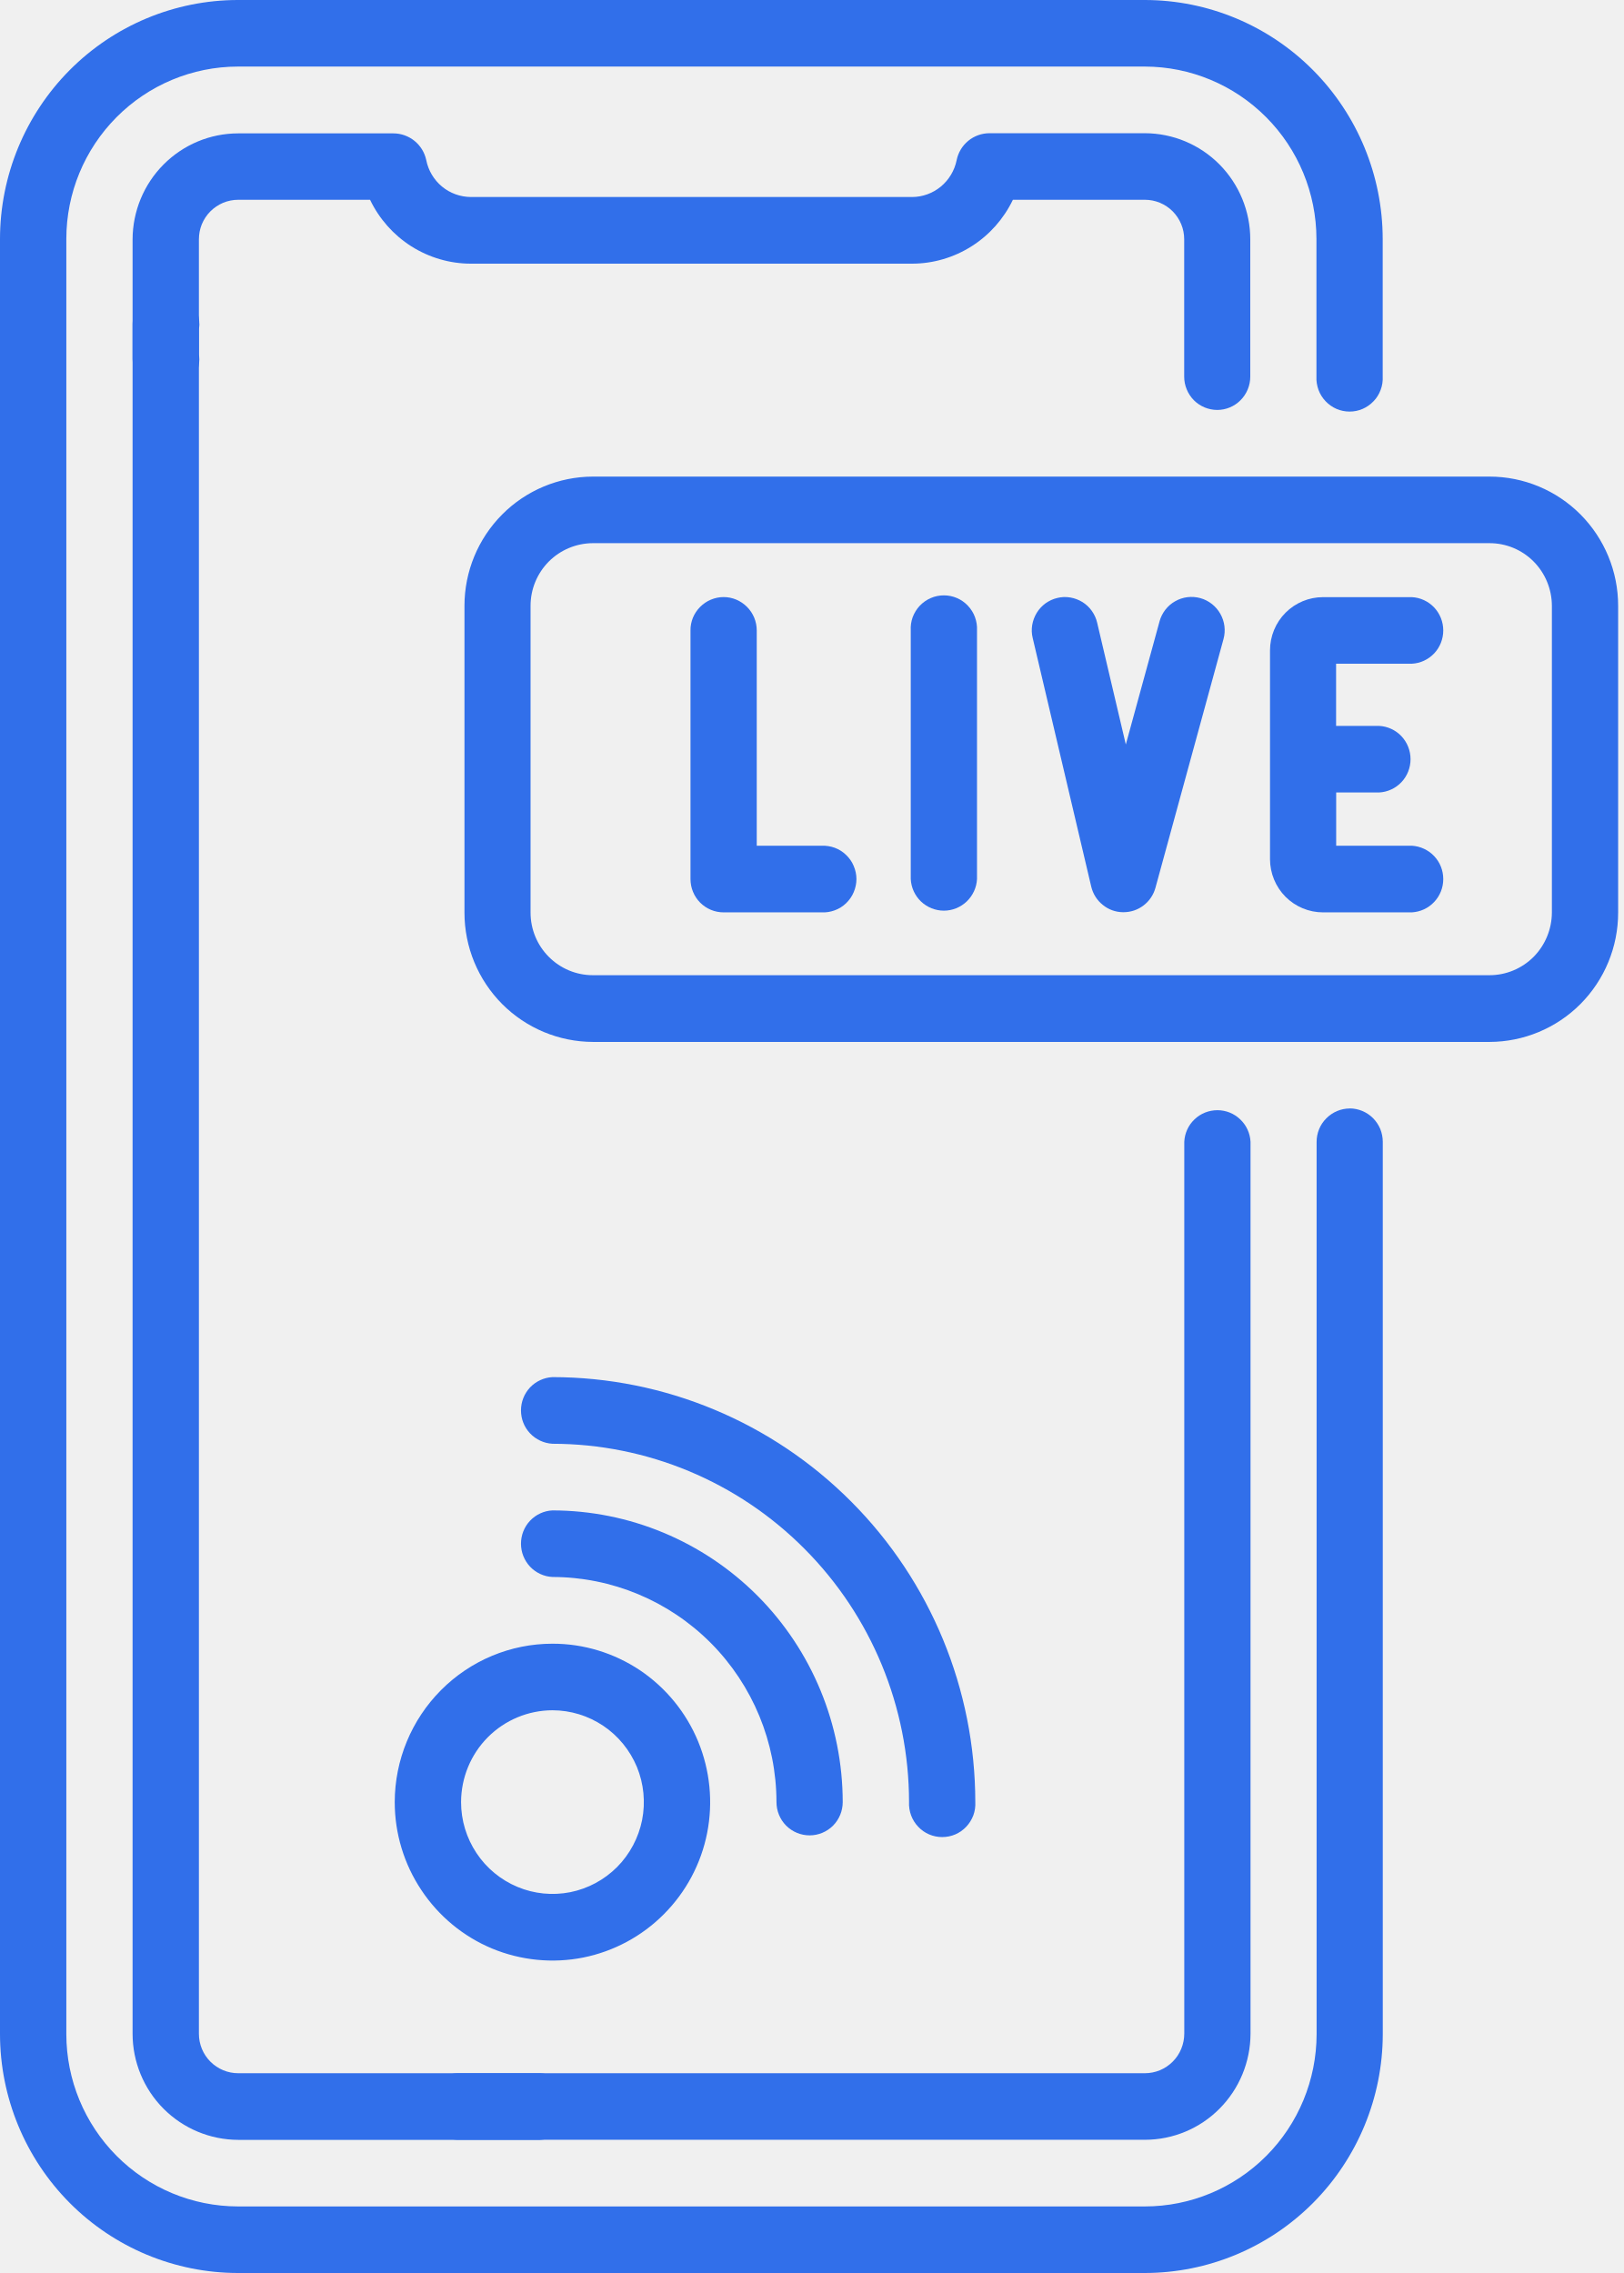
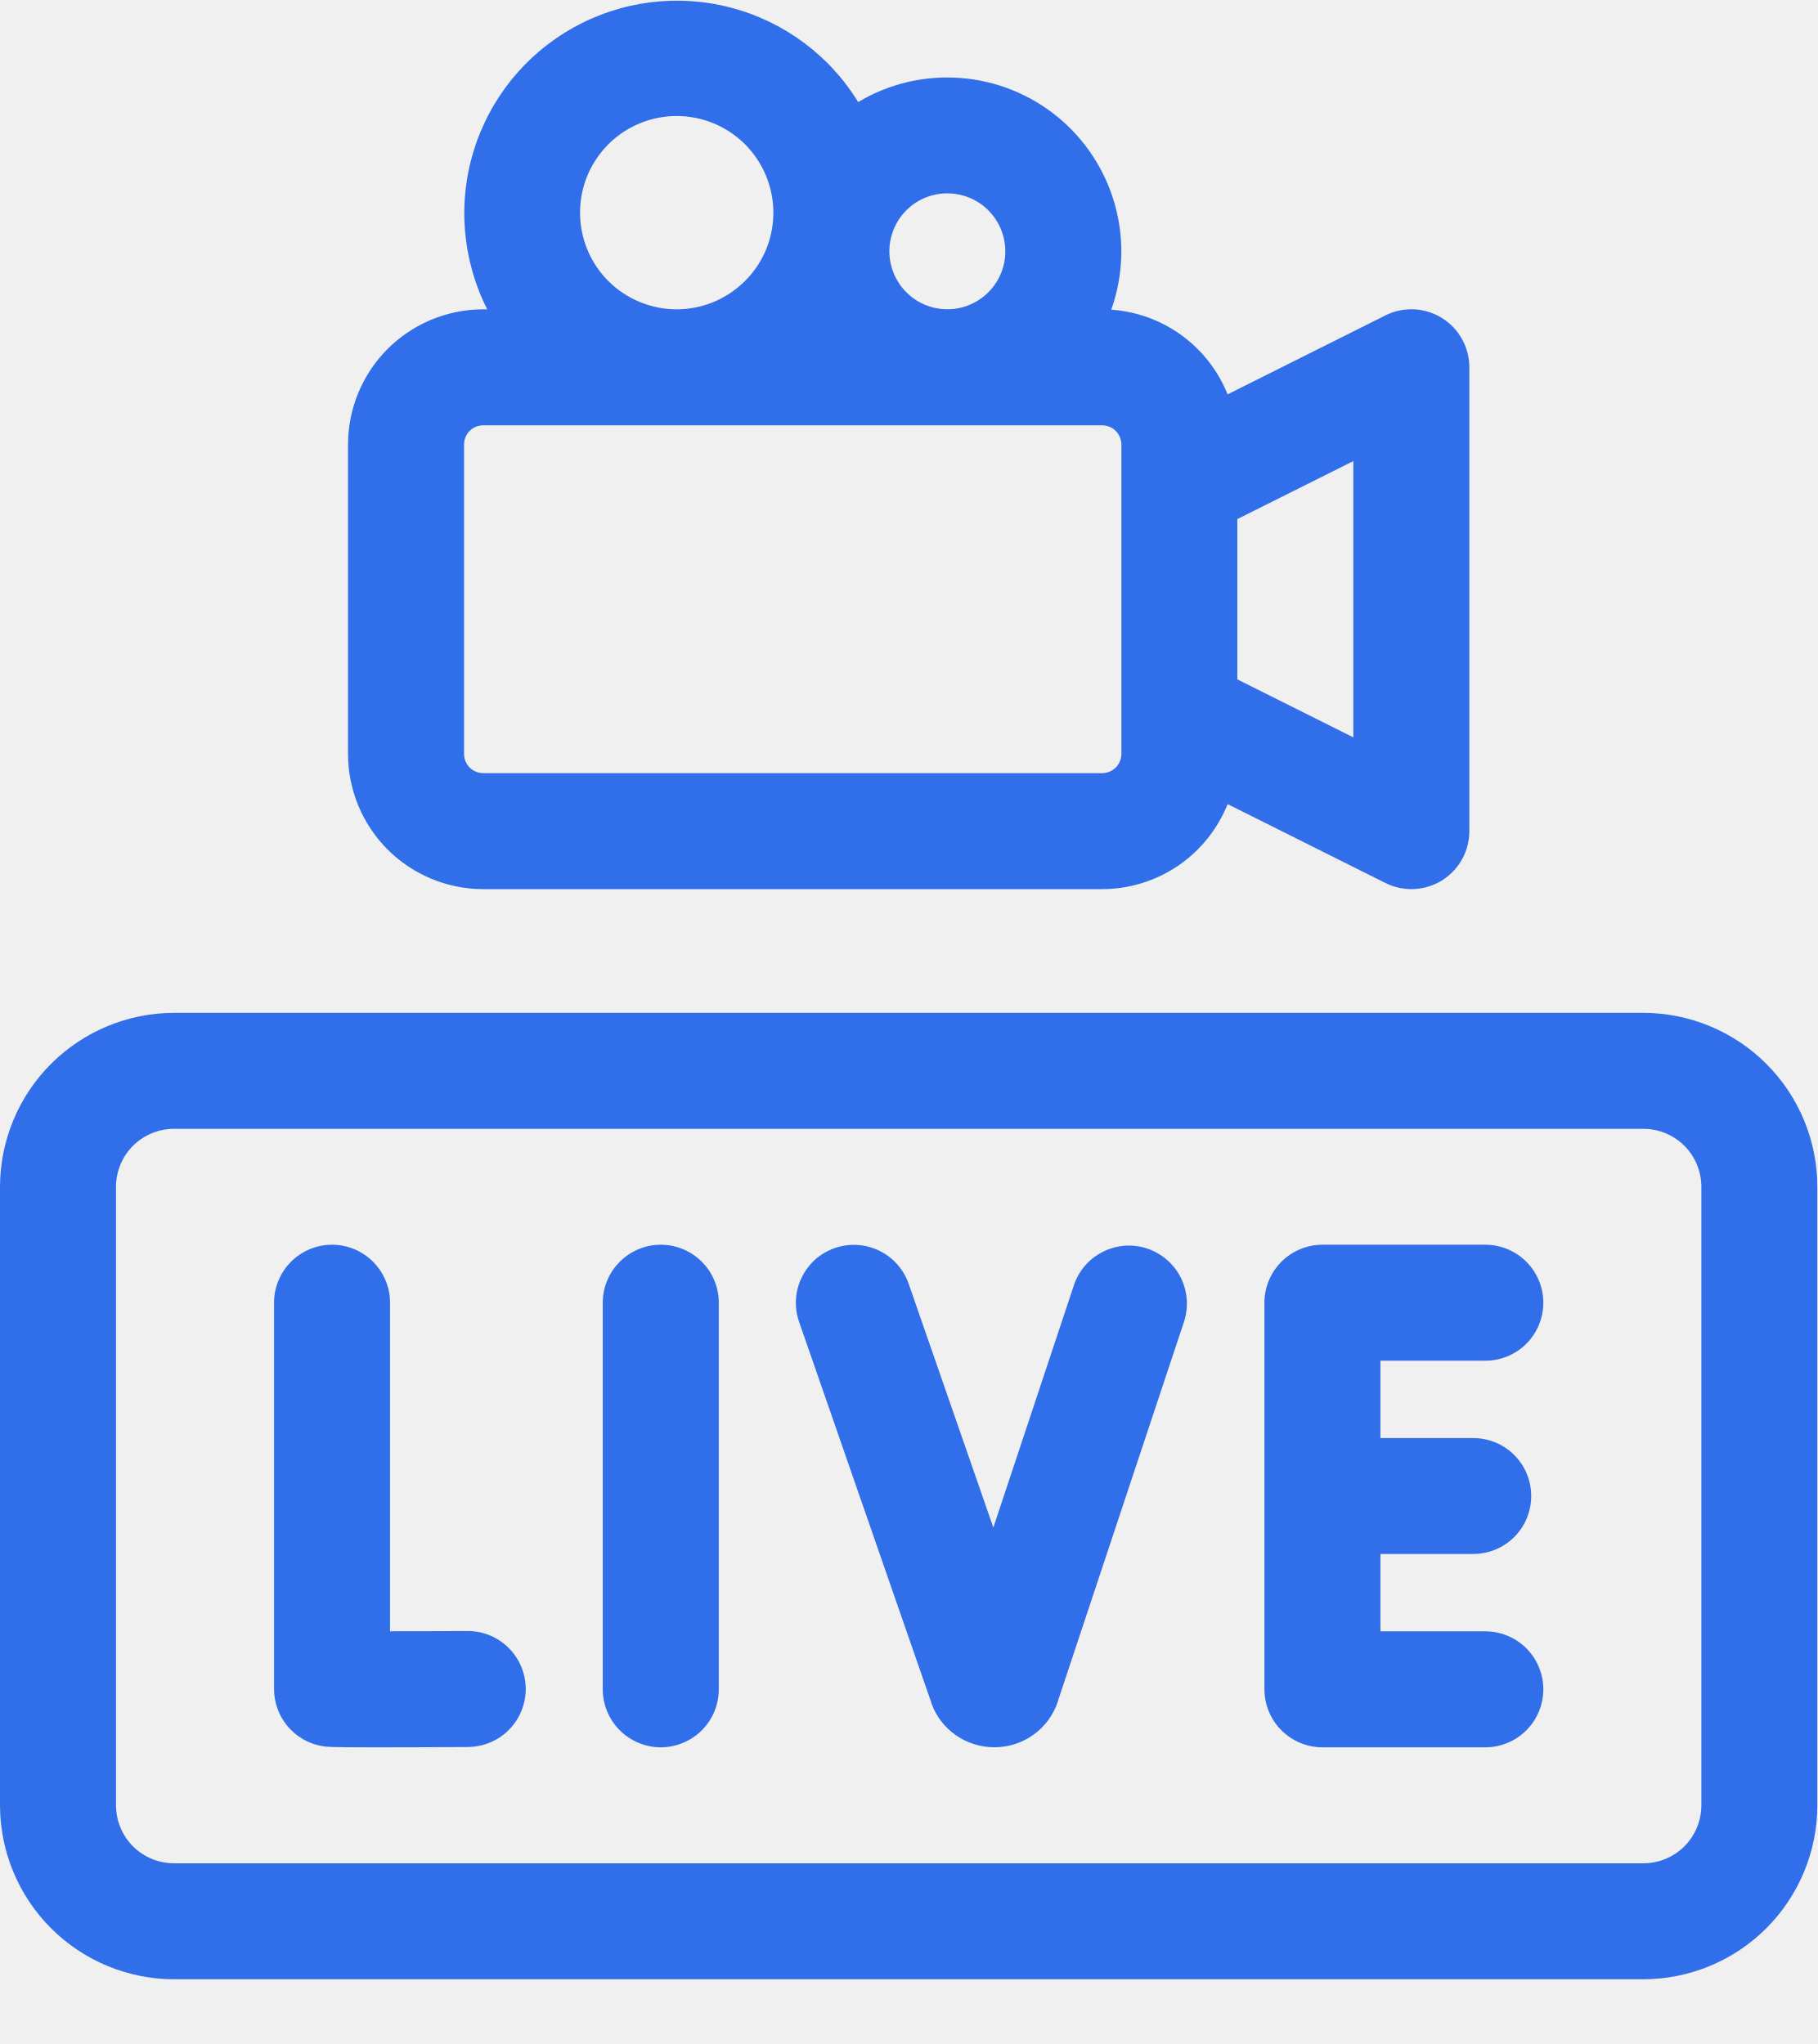
- <svg xmlns="http://www.w3.org/2000/svg" width="20" height="28" viewBox="0 0 20 28" fill="none">
-   <g clip-path="url(#clip0_639_274)">
-     <path d="M16.625 13.655C16.517 13.655 16.413 13.699 16.337 13.776C16.26 13.852 16.217 13.957 16.217 14.066V25.058C16.216 25.621 15.993 26.161 15.597 26.558C15.2 26.956 14.662 27.18 14.102 27.18H2.929C2.369 27.179 1.832 26.955 1.436 26.557C1.04 26.159 0.817 25.619 0.817 25.057V2.943C0.817 2.38 1.04 1.841 1.436 1.443C1.832 1.045 2.369 0.821 2.929 0.82H14.102C14.662 0.821 15.199 1.045 15.595 1.443C15.991 1.84 16.214 2.38 16.215 2.943V4.638C16.212 4.694 16.221 4.749 16.24 4.802C16.259 4.854 16.289 4.902 16.327 4.942C16.365 4.982 16.411 5.015 16.462 5.037C16.513 5.059 16.568 5.07 16.623 5.07C16.679 5.07 16.733 5.059 16.784 5.037C16.835 5.015 16.881 4.982 16.919 4.942C16.958 4.902 16.987 4.854 17.006 4.802C17.026 4.749 17.034 4.694 17.031 4.638V2.943C17.03 2.163 16.721 1.415 16.172 0.863C15.623 0.311 14.879 0.001 14.102 0L2.929 0C2.153 0.001 1.408 0.311 0.859 0.863C0.31 1.415 0.001 2.163 0 2.943V25.057C0.001 25.837 0.31 26.585 0.859 27.137C1.408 27.689 2.153 27.999 2.929 28H14.102C14.879 27.999 15.623 27.689 16.173 27.137C16.722 26.585 17.031 25.837 17.032 25.057V14.065C17.032 14.011 17.021 13.957 17.001 13.907C16.98 13.858 16.95 13.812 16.912 13.774C16.874 13.736 16.829 13.706 16.779 13.685C16.73 13.665 16.677 13.654 16.623 13.654L16.625 13.655Z" fill="#316FEA" />
-     <path d="M5.63 26.359H14.102C14.447 26.359 14.778 26.221 15.021 25.976C15.265 25.731 15.402 25.399 15.403 25.052V14.066C15.398 13.96 15.352 13.861 15.276 13.789C15.2 13.716 15.1 13.676 14.995 13.676C14.89 13.676 14.789 13.716 14.713 13.789C14.637 13.861 14.592 13.96 14.587 14.066V25.051C14.587 25.115 14.574 25.179 14.55 25.238C14.526 25.297 14.49 25.351 14.445 25.396C14.4 25.441 14.347 25.477 14.288 25.502C14.229 25.526 14.166 25.539 14.102 25.539H5.63C5.526 25.544 5.427 25.59 5.355 25.666C5.283 25.743 5.243 25.844 5.243 25.949C5.243 26.054 5.283 26.156 5.355 26.232C5.427 26.308 5.526 26.354 5.63 26.359Z" fill="#316FEA" />
-     <path d="M2.455 3.989C2.455 3.935 2.445 3.881 2.424 3.831C2.403 3.782 2.373 3.736 2.335 3.698C2.297 3.66 2.252 3.63 2.203 3.609C2.153 3.588 2.1 3.578 2.046 3.578C1.937 3.578 1.832 3.622 1.755 3.7C1.677 3.777 1.634 3.883 1.633 3.992V25.052C1.633 25.398 1.77 25.731 2.014 25.976C2.258 26.221 2.589 26.359 2.934 26.36H6.611C6.666 26.363 6.722 26.354 6.774 26.335C6.826 26.315 6.873 26.286 6.914 26.247C6.954 26.209 6.986 26.163 7.008 26.111C7.03 26.06 7.041 26.005 7.041 25.949C7.041 25.894 7.03 25.839 7.008 25.787C6.986 25.736 6.954 25.69 6.914 25.652C6.873 25.613 6.826 25.584 6.774 25.564C6.722 25.545 6.666 25.536 6.611 25.539H2.934C2.806 25.539 2.683 25.488 2.592 25.397C2.501 25.306 2.45 25.182 2.45 25.053V4.053C2.454 4.031 2.456 4.01 2.456 3.989H2.455Z" fill="#316FEA" />
-     <path d="M14.992 5.05C15.1 5.05 15.204 5.007 15.28 4.93C15.357 4.853 15.4 4.748 15.4 4.639V2.949C15.4 2.603 15.263 2.27 15.02 2.025C14.777 1.78 14.447 1.642 14.102 1.641H12.188C12.093 1.641 12 1.674 11.926 1.735C11.852 1.796 11.802 1.88 11.783 1.974C11.757 2.102 11.688 2.216 11.588 2.299C11.488 2.381 11.363 2.427 11.233 2.427H5.8C5.67 2.426 5.544 2.381 5.444 2.298C5.344 2.215 5.275 2.099 5.25 1.971C5.23 1.878 5.179 1.795 5.105 1.735C5.032 1.676 4.94 1.643 4.845 1.643H2.934C2.589 1.643 2.259 1.781 2.015 2.026C1.771 2.271 1.634 2.603 1.633 2.95V4.422C1.634 4.532 1.677 4.638 1.755 4.715C1.832 4.793 1.937 4.837 2.047 4.837C2.155 4.837 2.258 4.794 2.335 4.718C2.411 4.642 2.454 4.538 2.455 4.43C2.455 4.408 2.453 4.386 2.45 4.365V2.949C2.45 2.885 2.462 2.821 2.486 2.762C2.511 2.703 2.546 2.649 2.591 2.604C2.636 2.559 2.69 2.523 2.748 2.498C2.807 2.474 2.87 2.461 2.934 2.461H4.558C4.671 2.696 4.847 2.895 5.066 3.034C5.286 3.173 5.54 3.248 5.8 3.248H11.233C11.493 3.248 11.748 3.173 11.967 3.034C12.187 2.895 12.363 2.696 12.476 2.461H14.102C14.23 2.461 14.353 2.512 14.444 2.603C14.535 2.695 14.586 2.818 14.586 2.947V4.639C14.586 4.693 14.596 4.746 14.617 4.796C14.637 4.846 14.667 4.891 14.705 4.93C14.743 4.968 14.788 4.998 14.838 5.019C14.887 5.039 14.941 5.05 14.994 5.05H14.992Z" fill="#316FEA" />
-     <path d="M8.913 7.355C8.859 7.355 8.806 7.366 8.756 7.387C8.707 7.407 8.662 7.438 8.624 7.476C8.586 7.514 8.556 7.559 8.535 7.609C8.515 7.659 8.504 7.712 8.505 7.766V10.829C8.505 10.938 8.548 11.042 8.624 11.119C8.701 11.196 8.804 11.239 8.913 11.239H10.119C10.174 11.242 10.229 11.233 10.281 11.214C10.334 11.195 10.381 11.165 10.421 11.127C10.461 11.088 10.494 11.042 10.515 10.991C10.537 10.94 10.549 10.884 10.549 10.829C10.549 10.773 10.537 10.718 10.515 10.667C10.494 10.615 10.461 10.569 10.421 10.531C10.381 10.492 10.334 10.463 10.281 10.443C10.229 10.424 10.174 10.416 10.119 10.418H9.321V7.766C9.321 7.657 9.278 7.553 9.201 7.476C9.125 7.399 9.021 7.355 8.913 7.355Z" fill="#316FEA" />
-     <path d="M11.218 7.766V10.828C11.223 10.933 11.268 11.032 11.344 11.105C11.42 11.177 11.521 11.218 11.626 11.218C11.731 11.218 11.831 11.177 11.907 11.105C11.983 11.032 12.029 10.933 12.034 10.828V7.766C12.037 7.71 12.028 7.654 12.009 7.602C11.99 7.55 11.96 7.502 11.922 7.462C11.884 7.421 11.838 7.389 11.787 7.367C11.736 7.345 11.681 7.334 11.626 7.334C11.57 7.334 11.516 7.345 11.465 7.367C11.414 7.389 11.368 7.421 11.329 7.462C11.291 7.502 11.262 7.55 11.242 7.602C11.223 7.654 11.215 7.71 11.218 7.766Z" fill="#316FEA" />
-     <path d="M14.282 7.656L13.867 9.171L13.514 7.671C13.502 7.618 13.479 7.569 13.448 7.525C13.417 7.481 13.377 7.444 13.332 7.416C13.286 7.388 13.235 7.369 13.182 7.36C13.129 7.351 13.075 7.353 13.023 7.366C12.971 7.378 12.922 7.401 12.878 7.432C12.835 7.464 12.798 7.503 12.77 7.549C12.742 7.595 12.723 7.646 12.714 7.699C12.705 7.752 12.707 7.807 12.72 7.859L13.441 10.922C13.462 11.01 13.511 11.089 13.582 11.146C13.652 11.204 13.74 11.236 13.831 11.237H13.838C13.928 11.237 14.015 11.208 14.086 11.153C14.157 11.099 14.208 11.023 14.232 10.936L15.07 7.873C15.099 7.768 15.085 7.656 15.031 7.561C14.978 7.467 14.889 7.397 14.785 7.368C14.68 7.339 14.568 7.353 14.474 7.407C14.38 7.46 14.311 7.55 14.282 7.655V7.656Z" fill="#316FEA" />
-     <path d="M17.39 8.176C17.494 8.171 17.593 8.125 17.665 8.049C17.737 7.973 17.777 7.871 17.777 7.766C17.777 7.661 17.737 7.56 17.665 7.483C17.593 7.407 17.494 7.361 17.39 7.356H16.296C16.123 7.356 15.957 7.425 15.834 7.548C15.712 7.671 15.643 7.838 15.643 8.012V10.582C15.643 10.757 15.712 10.924 15.834 11.047C15.957 11.17 16.123 11.239 16.296 11.239H17.39C17.494 11.233 17.593 11.188 17.665 11.111C17.737 11.035 17.777 10.934 17.777 10.829C17.777 10.723 17.737 10.622 17.665 10.546C17.593 10.47 17.494 10.424 17.39 10.418H16.458V9.762H16.987C17.091 9.757 17.19 9.711 17.262 9.635C17.334 9.559 17.374 9.457 17.374 9.352C17.374 9.247 17.334 9.146 17.262 9.069C17.19 8.993 17.091 8.947 16.987 8.942H16.457V8.176H17.39Z" fill="#316FEA" />
-     <path d="M18.347 5.871H17.238C17.134 5.876 17.035 5.922 16.963 5.998C16.891 6.074 16.85 6.176 16.85 6.281C16.85 6.386 16.891 6.487 16.963 6.564C17.035 6.64 17.134 6.685 17.238 6.691H18.347C18.551 6.691 18.746 6.772 18.89 6.917C19.033 7.061 19.114 7.257 19.115 7.461V11.242C19.114 11.446 19.033 11.642 18.89 11.787C18.746 11.931 18.551 12.013 18.347 12.013H7.302C7.099 12.013 6.904 11.932 6.76 11.787C6.616 11.643 6.535 11.447 6.535 11.242V7.462C6.535 7.258 6.616 7.062 6.76 6.917C6.904 6.773 7.099 6.692 7.302 6.691H17.675C17.779 6.686 17.878 6.64 17.95 6.564C18.022 6.488 18.062 6.387 18.062 6.281C18.062 6.176 18.022 6.075 17.95 5.998C17.878 5.922 17.779 5.877 17.675 5.871H7.302C6.883 5.872 6.481 6.04 6.185 6.338C5.888 6.637 5.721 7.041 5.721 7.462V11.243C5.721 11.665 5.888 12.069 6.185 12.368C6.482 12.666 6.885 12.834 7.305 12.835H18.347C18.767 12.834 19.17 12.666 19.467 12.368C19.764 12.069 19.931 11.665 19.931 11.243V7.462C19.931 7.04 19.764 6.636 19.467 6.337C19.17 6.039 18.767 5.871 18.347 5.871Z" fill="#316FEA" />
-     <path d="M6.804 16.964C6.7 16.97 6.601 17.015 6.529 17.091C6.457 17.168 6.417 17.269 6.417 17.374C6.417 17.48 6.457 17.581 6.529 17.657C6.601 17.733 6.7 17.779 6.804 17.785C7.969 17.786 9.086 18.251 9.909 19.079C10.733 19.906 11.196 21.028 11.197 22.198C11.194 22.254 11.203 22.31 11.222 22.362C11.241 22.414 11.271 22.462 11.309 22.502C11.347 22.543 11.393 22.575 11.444 22.597C11.495 22.619 11.55 22.63 11.605 22.63C11.661 22.63 11.716 22.619 11.767 22.597C11.818 22.575 11.863 22.543 11.902 22.502C11.94 22.462 11.969 22.414 11.989 22.362C12.008 22.31 12.016 22.254 12.013 22.198C12.012 20.811 11.463 19.48 10.486 18.499C9.509 17.517 8.185 16.965 6.804 16.964L6.804 16.964Z" fill="#316FEA" />
-     <path d="M9.564 22.199C9.564 22.308 9.607 22.412 9.683 22.489C9.76 22.566 9.864 22.609 9.972 22.609C10.08 22.609 10.184 22.566 10.261 22.489C10.337 22.412 10.38 22.308 10.38 22.199C10.379 21.246 10.002 20.333 9.332 19.659C8.661 18.986 7.752 18.607 6.804 18.606C6.7 18.611 6.601 18.657 6.529 18.733C6.457 18.809 6.417 18.911 6.417 19.016C6.417 19.121 6.457 19.222 6.529 19.299C6.601 19.375 6.7 19.421 6.804 19.426C7.536 19.427 8.237 19.719 8.755 20.239C9.272 20.759 9.563 21.464 9.564 22.199Z" fill="#316FEA" />
-     <path d="M4.862 22.199C4.862 22.585 4.976 22.962 5.19 23.283C5.403 23.604 5.706 23.855 6.061 24.003C6.416 24.15 6.807 24.189 7.184 24.114C7.561 24.038 7.907 23.852 8.178 23.579C8.45 23.306 8.635 22.959 8.71 22.58C8.785 22.201 8.746 21.809 8.599 21.452C8.452 21.096 8.203 20.791 7.884 20.576C7.564 20.362 7.189 20.247 6.804 20.248C6.29 20.248 5.796 20.454 5.432 20.82C5.068 21.186 4.863 21.681 4.862 22.199ZM6.804 21.068C7.027 21.068 7.245 21.135 7.43 21.259C7.615 21.383 7.759 21.56 7.845 21.766C7.93 21.973 7.952 22.2 7.909 22.42C7.865 22.639 7.758 22.841 7.601 22.999C7.443 23.157 7.243 23.265 7.024 23.309C6.806 23.352 6.58 23.33 6.374 23.244C6.168 23.158 5.992 23.013 5.869 22.827C5.745 22.641 5.679 22.422 5.679 22.199C5.68 21.899 5.798 21.612 6.009 21.4C6.22 21.188 6.506 21.069 6.804 21.068Z" fill="#316FEA" />
+ <svg xmlns="http://www.w3.org/2000/svg" width="24" height="27" viewBox="0 0 24 27" fill="none">
+   <g clip-path="url(#clip0_660_166)">
+     <path d="M6.383 11.745H14.553C14.91 11.745 15.259 11.638 15.555 11.438C15.85 11.238 16.079 10.953 16.212 10.622L18.296 11.664C18.412 11.722 18.542 11.75 18.672 11.744C18.803 11.738 18.93 11.699 19.041 11.631C19.152 11.562 19.244 11.466 19.307 11.352C19.371 11.238 19.404 11.11 19.404 10.979V4.852C19.404 4.721 19.371 4.593 19.307 4.479C19.244 4.364 19.152 4.269 19.041 4.2C18.93 4.131 18.803 4.092 18.673 4.086C18.542 4.08 18.412 4.108 18.296 4.166L16.212 5.209C16.086 4.897 15.876 4.627 15.604 4.429C15.332 4.231 15.011 4.114 14.675 4.091C14.834 3.645 14.851 3.162 14.724 2.706C14.597 2.25 14.333 1.845 13.968 1.545C13.602 1.245 13.153 1.065 12.682 1.03C12.21 0.994 11.739 1.105 11.333 1.348C10.954 0.73 10.35 0.283 9.649 0.1C8.947 -0.083 8.202 0.012 7.57 0.366C6.937 0.719 6.465 1.304 6.254 1.997C6.042 2.691 6.107 3.439 6.434 4.086H6.383C5.909 4.086 5.454 4.274 5.119 4.609C4.784 4.944 4.596 5.399 4.596 5.873V9.958C4.596 10.432 4.784 10.887 5.119 11.222C5.454 11.557 5.909 11.745 6.383 11.745ZM17.872 9.74L16.34 8.974V6.857L17.872 6.091V9.74ZM12.511 2.554C12.662 2.554 12.81 2.599 12.936 2.683C13.062 2.767 13.16 2.887 13.218 3.027C13.276 3.167 13.291 3.321 13.262 3.469C13.232 3.618 13.159 3.754 13.052 3.861C12.945 3.968 12.809 4.041 12.66 4.071C12.511 4.1 12.357 4.085 12.217 4.027C12.078 3.969 11.958 3.871 11.874 3.745C11.79 3.619 11.745 3.471 11.745 3.32C11.745 3.117 11.825 2.922 11.969 2.778C12.113 2.634 12.307 2.554 12.511 2.554ZM7.66 2.809C7.66 2.557 7.734 2.31 7.875 2.1C8.015 1.89 8.214 1.726 8.448 1.63C8.681 1.533 8.938 1.508 9.185 1.557C9.433 1.606 9.66 1.728 9.839 1.906C10.017 2.085 10.139 2.312 10.188 2.56C10.238 2.808 10.212 3.064 10.116 3.298C10.019 3.531 9.855 3.73 9.645 3.87C9.435 4.011 9.189 4.086 8.936 4.086C8.598 4.086 8.273 3.951 8.033 3.712C7.794 3.472 7.66 3.148 7.66 2.809ZM6.128 5.873C6.128 5.805 6.155 5.74 6.202 5.692C6.25 5.644 6.315 5.618 6.383 5.618H14.553C14.621 5.618 14.686 5.644 14.734 5.692C14.782 5.74 14.809 5.805 14.809 5.873V9.958C14.809 10.026 14.782 10.091 14.734 10.139C14.686 10.186 14.621 10.213 14.553 10.213H6.383C6.315 10.213 6.25 10.186 6.202 10.139C6.155 10.091 6.128 10.026 6.128 9.958V5.873Z" fill="#316FEA" />
+     <path d="M21.702 13.379H2.298C1.689 13.38 1.105 13.622 0.674 14.053C0.243 14.483 0.001 15.068 0 15.677V23.847C0.001 24.456 0.243 25.04 0.674 25.471C1.105 25.902 1.689 26.144 2.298 26.145H21.702C22.311 26.144 22.895 25.902 23.326 25.471C23.757 25.04 23.999 24.456 24 23.847V15.677C23.999 15.068 23.757 14.483 23.326 14.053C22.895 13.622 22.311 13.38 21.702 13.379ZM22.468 23.847C22.468 24.05 22.387 24.245 22.244 24.389C22.1 24.532 21.905 24.613 21.702 24.613H2.298C2.095 24.613 1.9 24.532 1.756 24.389C1.613 24.245 1.532 24.05 1.532 23.847V15.677C1.532 15.474 1.613 15.279 1.756 15.135C1.9 14.992 2.095 14.911 2.298 14.911H21.702C21.905 14.911 22.1 14.992 22.244 15.135C22.387 15.279 22.468 15.474 22.468 15.677V23.847Z" fill="#316FEA" />
+     <path d="M6.173 21.545H6.169C5.822 21.545 5.457 21.548 5.151 21.548V17.208C5.151 17.005 5.07 16.81 4.926 16.667C4.783 16.523 4.588 16.442 4.385 16.442C4.182 16.442 3.987 16.523 3.843 16.667C3.7 16.81 3.619 17.005 3.619 17.208V22.311C3.619 22.491 3.683 22.666 3.799 22.804C3.916 22.942 4.077 23.035 4.255 23.065C4.31 23.075 4.347 23.081 4.919 23.081C5.194 23.081 5.594 23.081 6.179 23.077C6.279 23.076 6.379 23.056 6.472 23.017C6.565 22.979 6.649 22.922 6.72 22.851C6.791 22.779 6.847 22.695 6.885 22.602C6.923 22.509 6.943 22.409 6.943 22.309C6.942 22.208 6.922 22.108 6.884 22.016C6.845 21.923 6.788 21.838 6.717 21.768C6.646 21.697 6.561 21.64 6.468 21.602C6.375 21.564 6.275 21.544 6.175 21.545H6.173Z" fill="#316FEA" />
+     <path d="M8.726 16.442C8.523 16.442 8.328 16.523 8.185 16.667C8.041 16.81 7.96 17.005 7.96 17.208V22.315C7.96 22.518 8.041 22.713 8.185 22.856C8.328 23 8.523 23.081 8.726 23.081C8.929 23.081 9.124 23 9.268 22.856C9.412 22.713 9.492 22.518 9.492 22.315V17.208C9.492 17.005 9.412 16.81 9.268 16.667C9.124 16.523 8.929 16.442 8.726 16.442Z" fill="#316FEA" />
+     <path d="M19.615 17.974C19.818 17.974 20.013 17.894 20.157 17.75C20.3 17.606 20.381 17.412 20.381 17.208C20.381 17.005 20.3 16.81 20.157 16.667C20.013 16.523 19.818 16.442 19.615 16.442H17.464C17.261 16.442 17.066 16.523 16.922 16.667C16.779 16.81 16.698 17.005 16.698 17.208V22.315C16.698 22.518 16.779 22.713 16.922 22.856C17.066 23 17.261 23.081 17.464 23.081H19.615C19.818 23.081 20.013 23 20.157 22.856C20.3 22.713 20.381 22.518 20.381 22.315C20.381 22.112 20.3 21.917 20.157 21.773C20.013 21.63 19.818 21.549 19.615 21.549H18.23V20.527H19.455C19.659 20.527 19.853 20.447 19.997 20.303C20.141 20.16 20.221 19.965 20.221 19.762C20.221 19.558 20.141 19.364 19.997 19.22C19.853 19.076 19.659 18.996 19.455 18.996H18.23V17.974H19.615Z" fill="#316FEA" />
+     <path d="M15.151 16.493C15.056 16.461 14.955 16.448 14.854 16.455C14.754 16.463 14.656 16.489 14.566 16.535C14.475 16.58 14.395 16.642 14.329 16.718C14.263 16.795 14.213 16.883 14.181 16.979L13.118 20.178L12.001 16.961C11.968 16.866 11.917 16.778 11.85 16.702C11.783 16.627 11.702 16.565 11.612 16.521C11.521 16.477 11.422 16.451 11.322 16.445C11.221 16.439 11.12 16.453 11.025 16.486C10.93 16.519 10.842 16.57 10.766 16.637C10.691 16.705 10.63 16.786 10.586 16.877C10.542 16.968 10.517 17.066 10.511 17.167C10.506 17.268 10.52 17.369 10.554 17.464L12.3 22.494V22.499C12.361 22.67 12.475 22.818 12.624 22.922C12.774 23.026 12.952 23.081 13.134 23.08H13.139C13.323 23.079 13.501 23.021 13.649 22.914C13.798 22.807 13.909 22.656 13.968 22.483V22.478L15.636 17.459C15.699 17.267 15.683 17.057 15.593 16.876C15.502 16.695 15.343 16.558 15.151 16.493Z" fill="#316FEA" />
  </g>
  <defs>
-     <clipPath id="clip0_639_274">
-       <rect width="19.932" height="28" fill="white" />
+     <clipPath id="clip0_660_166">
+       <rect width="24" height="26.145" fill="white" />
    </clipPath>
  </defs>
</svg>
